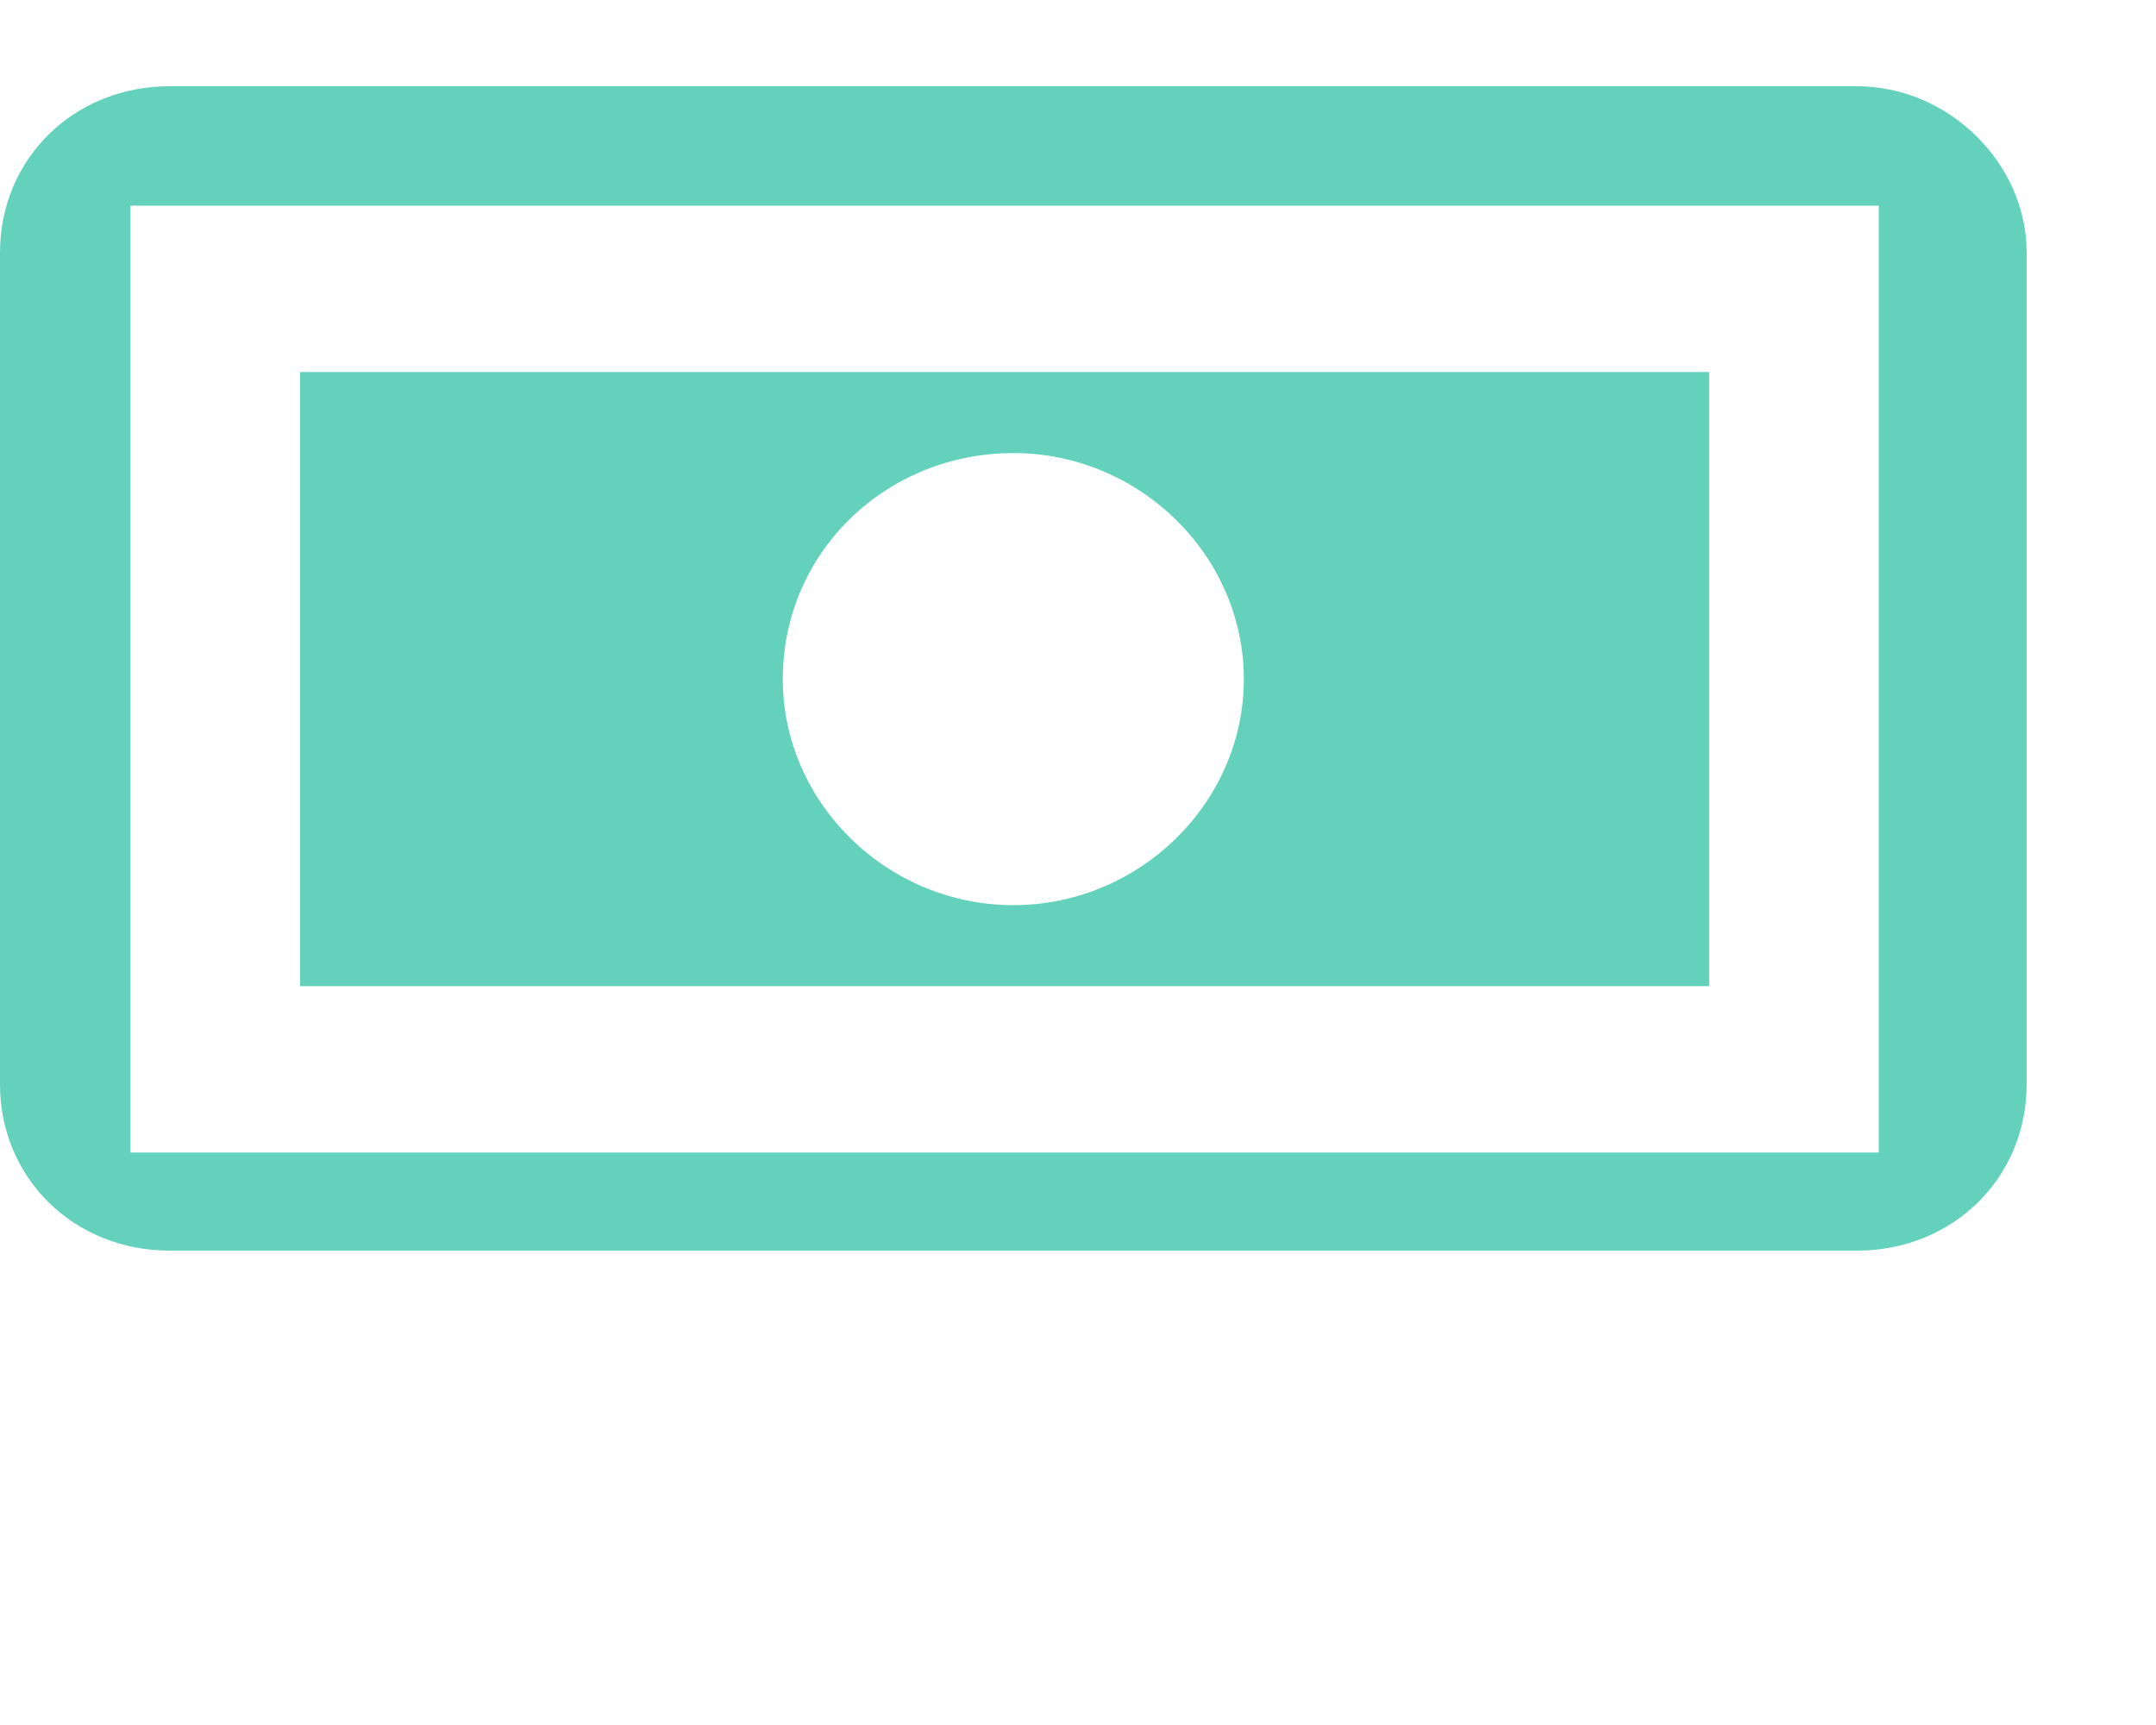
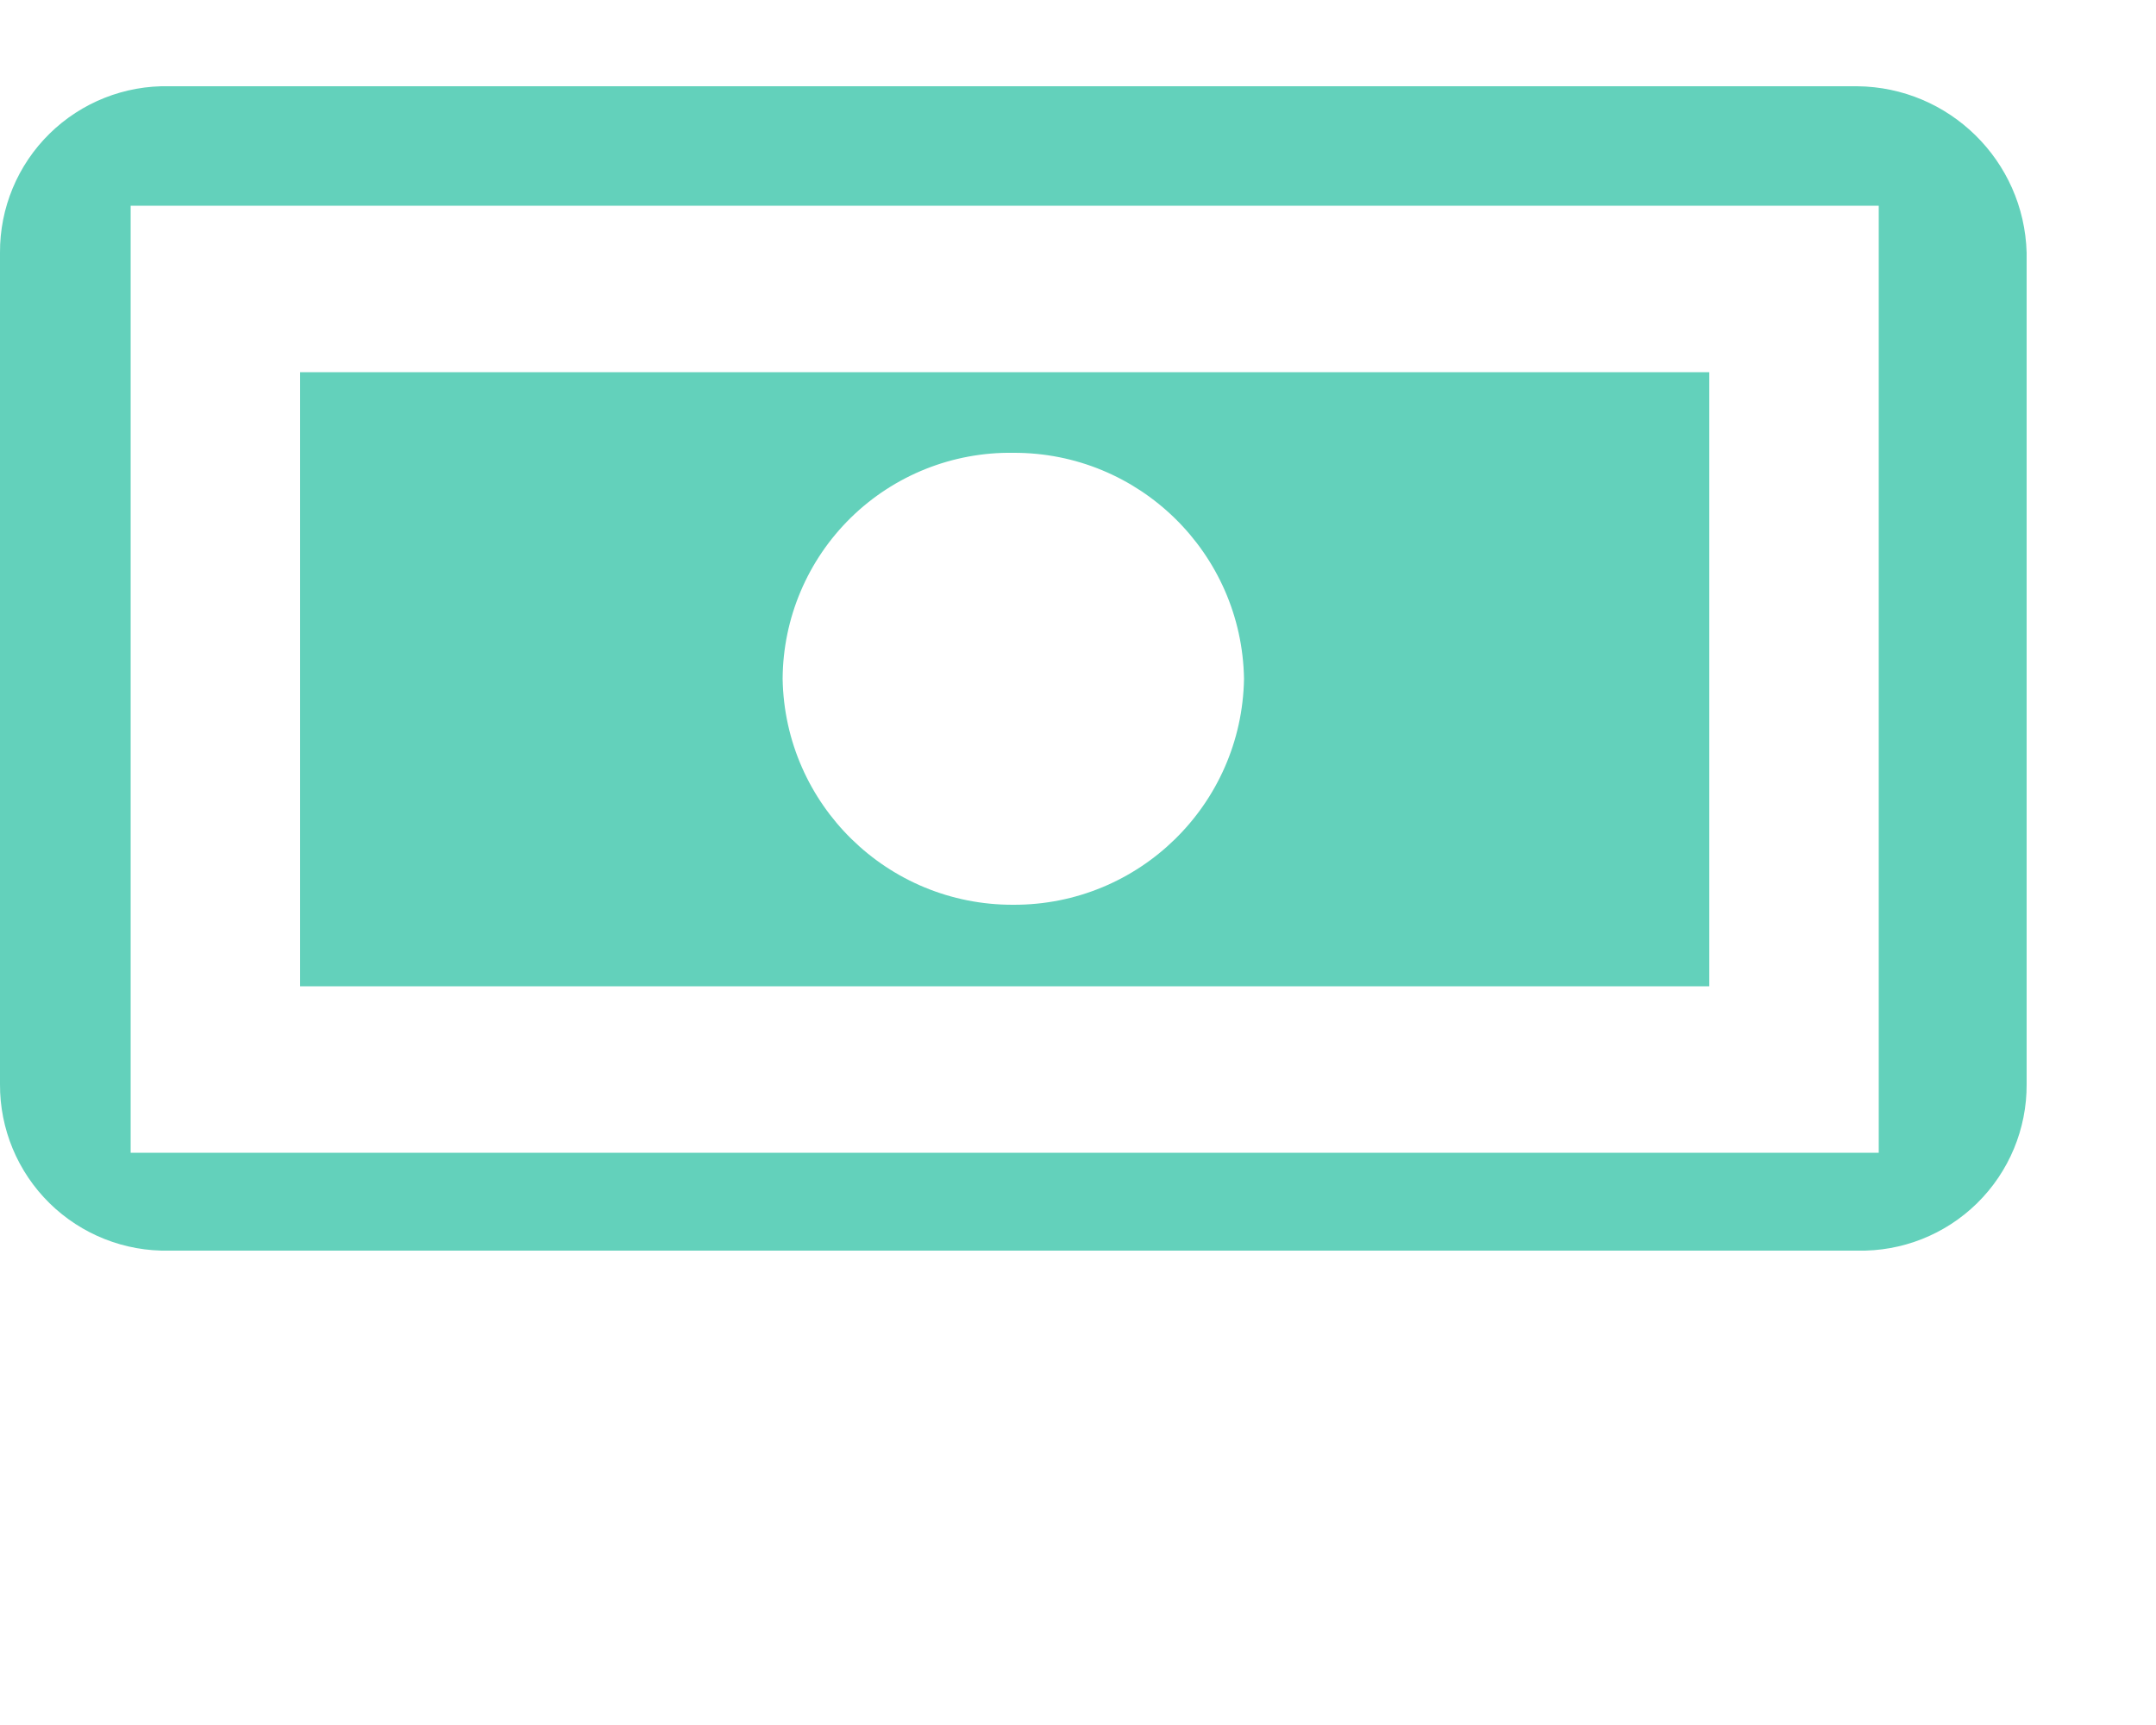
- <svg xmlns="http://www.w3.org/2000/svg" width="50" height="40" viewBox="0 0 50 40" fill="none">
-   <path d="M43.066 2H3.933C1.715 2 0 3.681 0 5.857V25.143C0 27.319 1.715 29 3.933 29H43.066C45.285 29 47 27.319 47 25.143V5.857C47 3.78 45.184 2 43.066 2ZM3.026 26.725V4.769H43.571V26.725H3.026Z" fill="#63D1BB" />
-   <path d="M6.959 22.868H39.637V8.627H6.959V22.868ZM23.5 10.506C26.425 10.506 28.846 12.879 28.846 15.748C28.846 18.616 26.425 20.989 23.5 20.989C20.575 20.989 18.154 18.616 18.154 15.748C18.154 12.78 20.575 10.506 23.5 10.506Z" fill="#63D1BB" />
+ <svg xmlns="http://www.w3.org/2000/svg" width="50" height="40" fill="none">
+   <path d="M43.07 2H3.93A3.84 3.84 0 000 5.86v19.28A3.84 3.84 0 003.93 29h39.14A3.84 3.84 0 0047 25.14V5.86A3.97 3.97 0 0043.07 2zM3.03 26.73V4.77h40.54v21.96H3.03z" fill="#63D1BB" />
+   <path d="M6.96 22.87h32.68V8.63H6.96v14.24zM23.5 10.5a5.33 5.33 0 015.35 5.24 5.33 5.33 0 01-5.35 5.24 5.33 5.33 0 01-5.35-5.24 5.27 5.27 0 015.35-5.24z" fill="#63D1BB" />
</svg>
